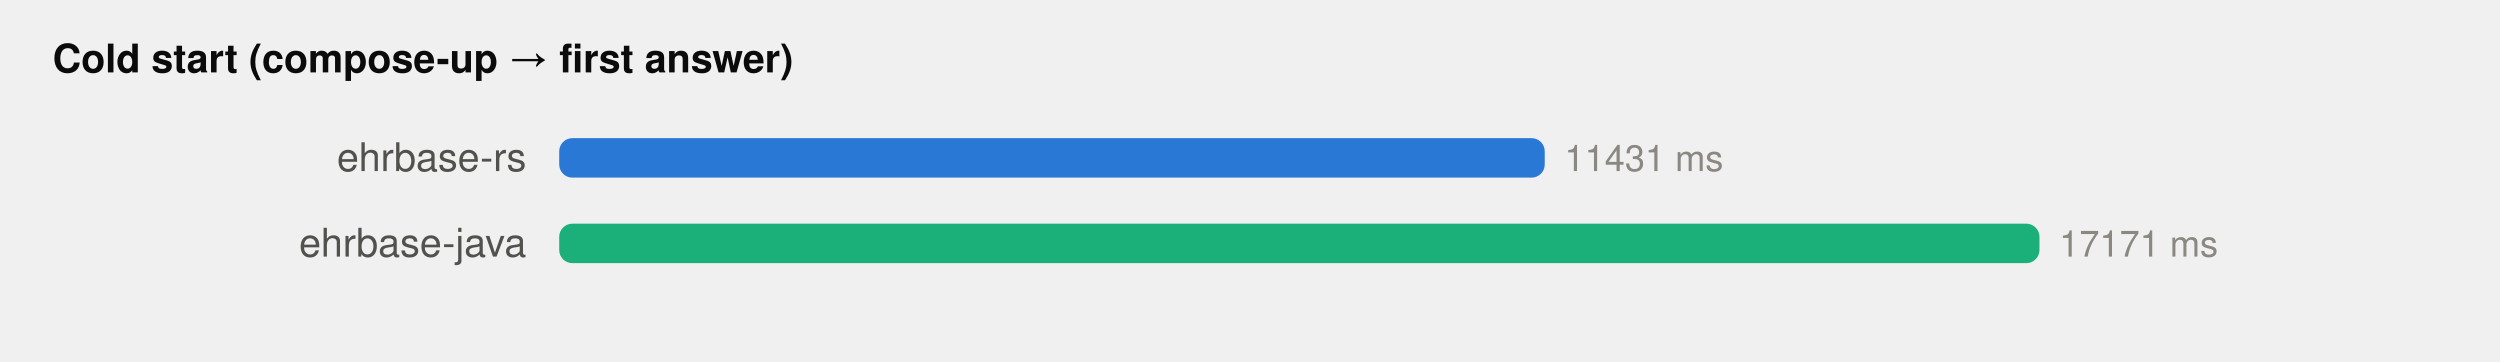
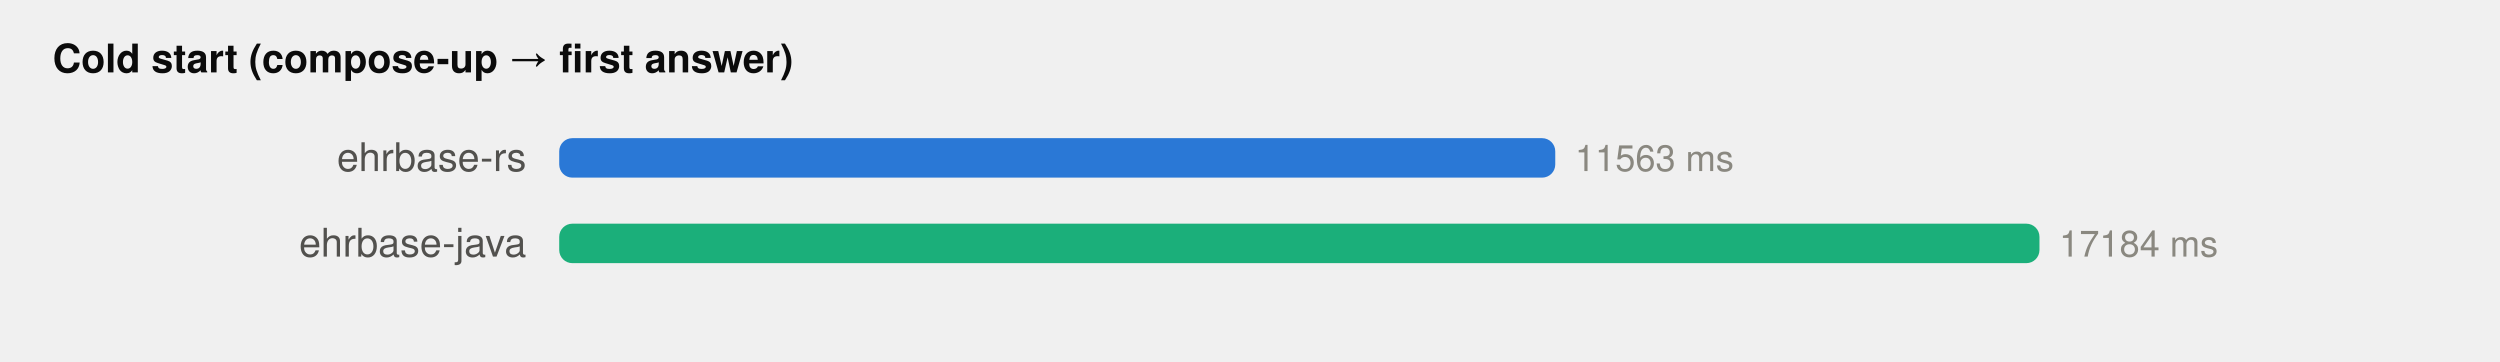
<svg xmlns="http://www.w3.org/2000/svg" viewBox="0 0 760 110" role="img" aria-label="Cold start (compose-up → first answer)">
  <style>
text { fill: #52514e; font: 12px -apple-system, 'Segoe UI', Helvetica, Arial, sans-serif; }
.title { fill: #0b0b0b; font-weight: 600; }
.muted { fill: #8a8880; font-size: 11px; }
.grid { stroke: #e4e2dd; stroke-width: 1; }
.s1 { fill: #2a78d6; } .s1s { stroke: #2a78d6; }
.s2 { fill: #1baf7a; } .s2s { stroke: #1baf7a; }
@media (prefers-color-scheme: dark) {
text { fill: #c3c2b7; }
.title { fill: #ffffff; }
.muted { fill: #8f8e85; }
.grid { stroke: #3a3a38; }
.s1 { fill: #3987e5; } .s1s { stroke: #3987e5; }
.s2 { fill: #199e70; } .s2s { stroke: #199e70; }
}
</style>
  <text x="16" y="22" class="title">Cold start (compose-up → first answer)</text>
  <text x="160.0" y="52.0" text-anchor="end">ehrbase-rs</text>
-   <rect class="s1" x="170" y="42.0" width="299.6" height="12" rx="4" />
-   <text class="muted" x="475.6" y="52.0">11431 ms</text>
+   <rect class="s1" x="170" y="42.0" width="302.8" height="12" rx="4" />
+   <text class="muted" x="478.8" y="52.0">11563 ms</text>
  <text x="160.0" y="78.0" text-anchor="end">ehrbase-java</text>
  <rect class="s2" x="170" y="68.0" width="450.0" height="12" rx="4" />
-   <text class="muted" x="626.0" y="78.0">17171 ms</text>
+   <text class="muted" x="626.0" y="78.0">17184 ms</text>
</svg>
